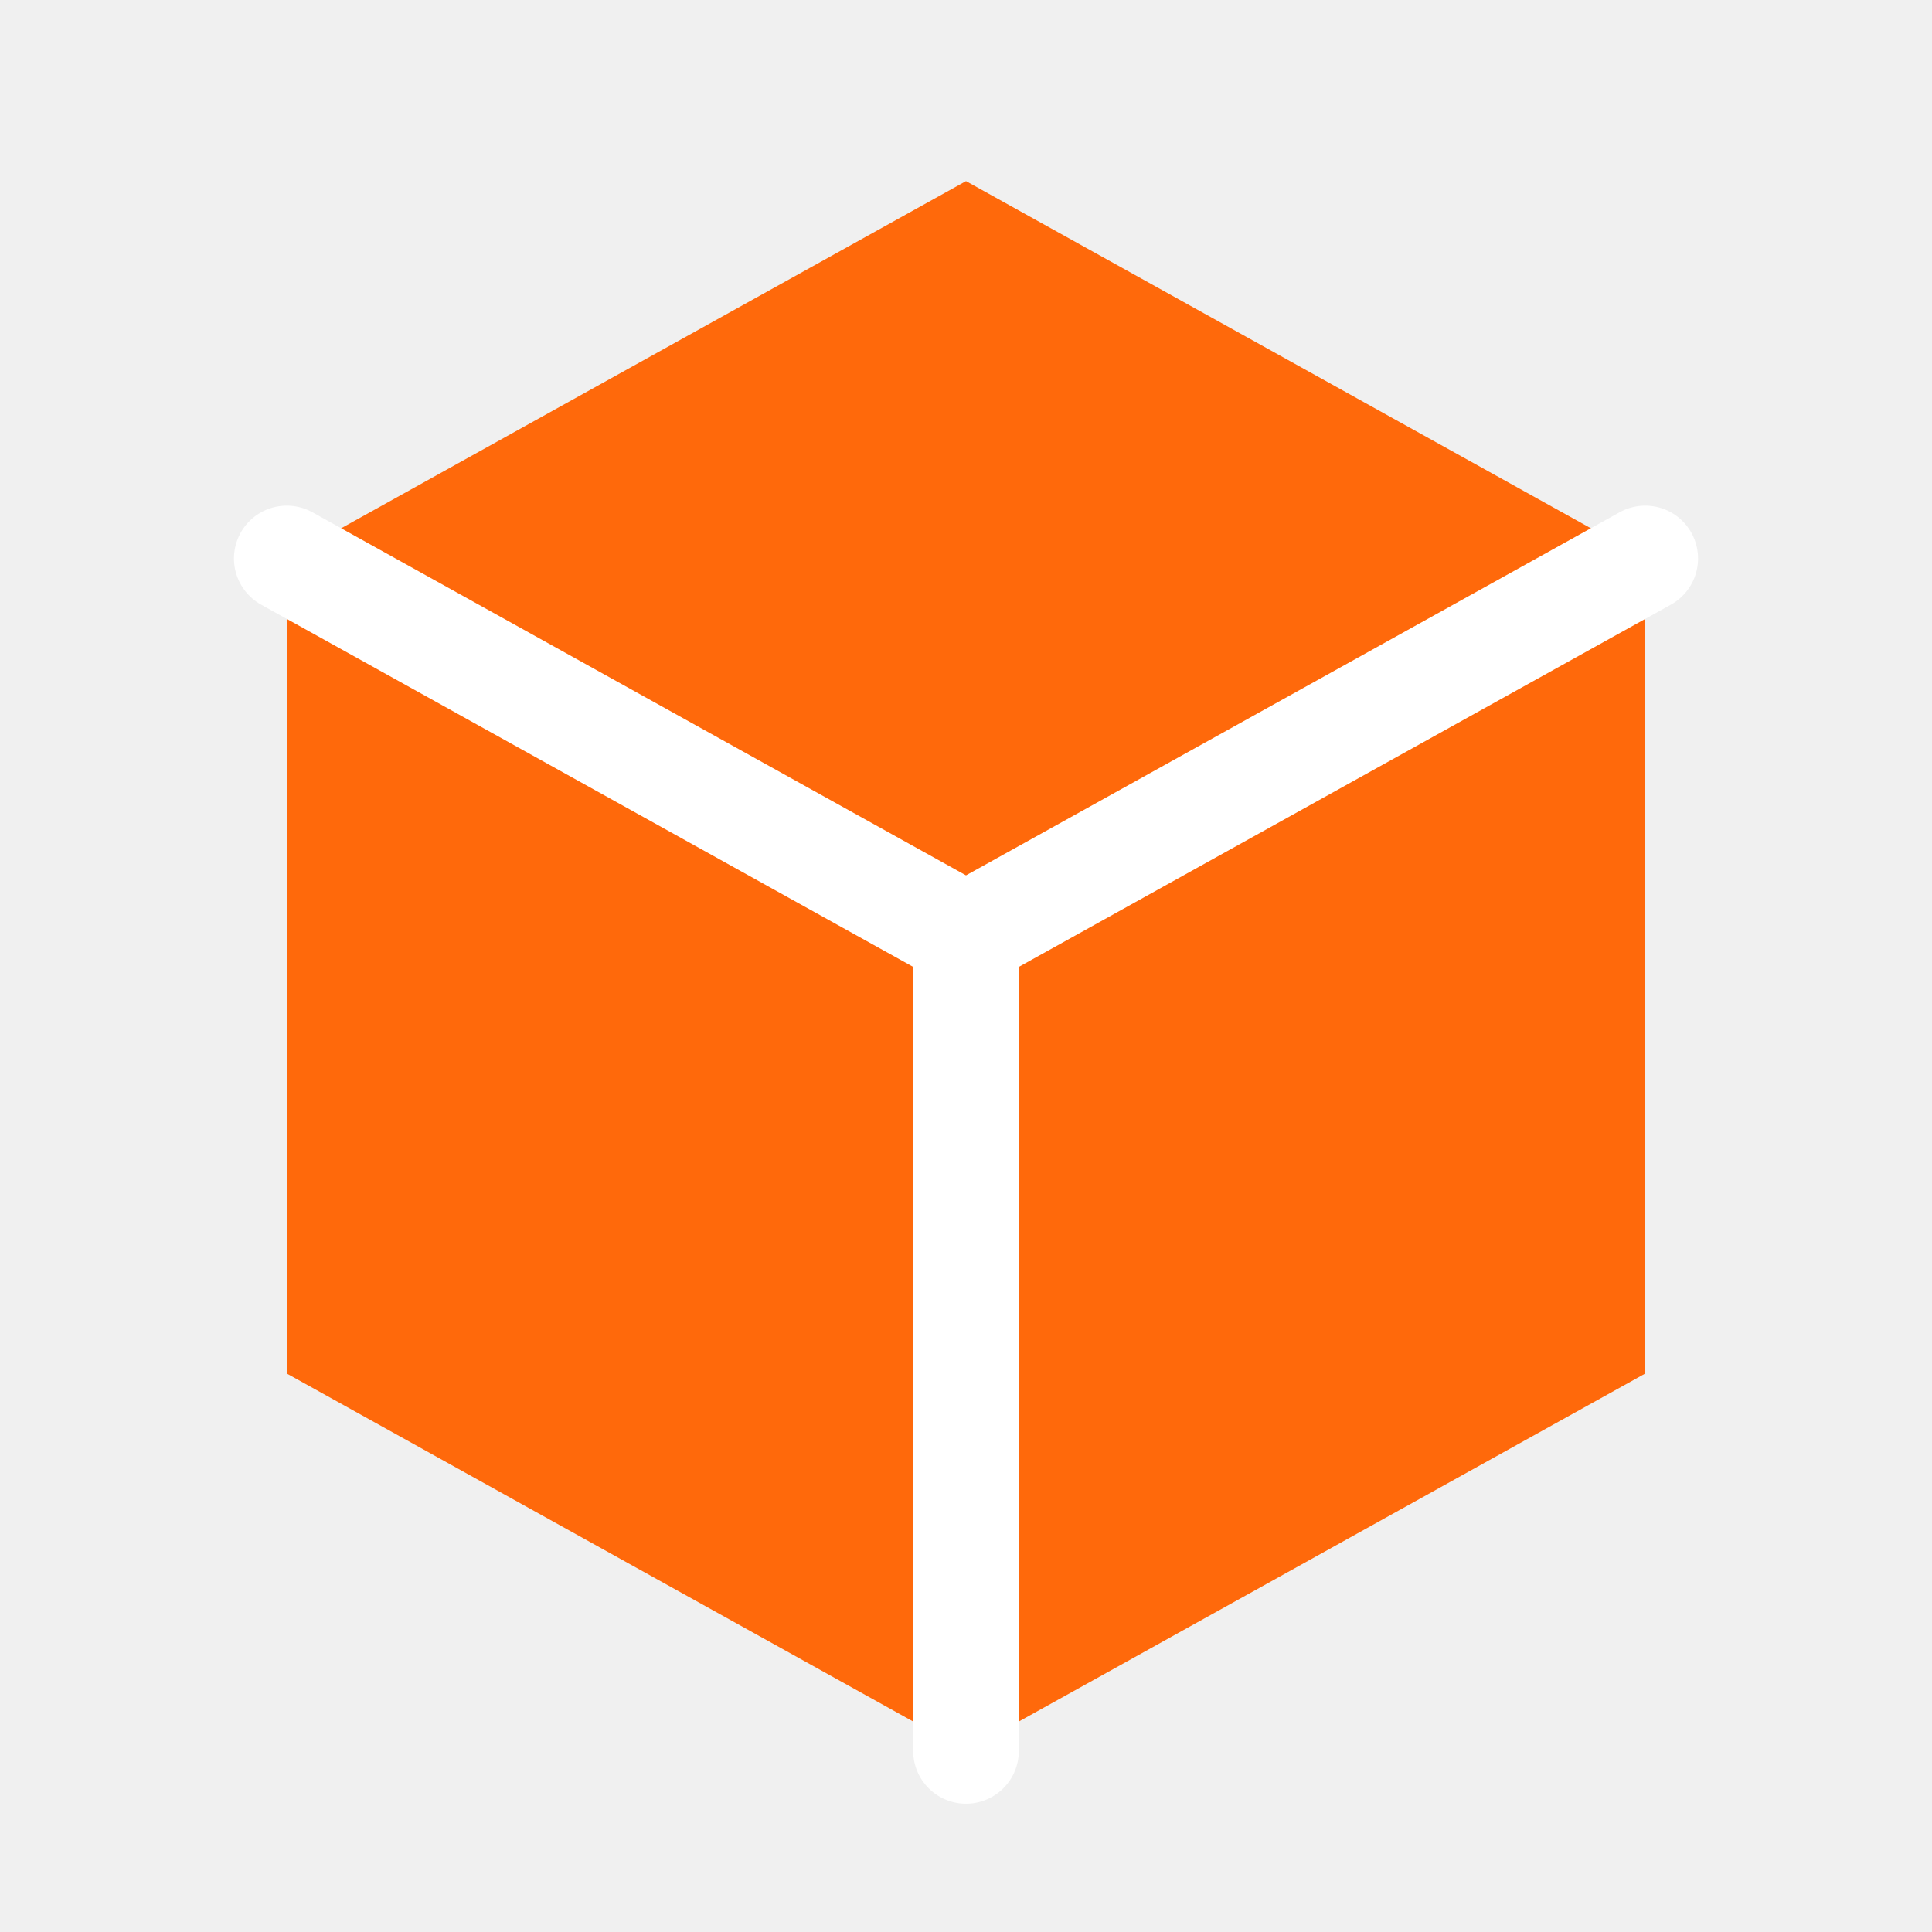
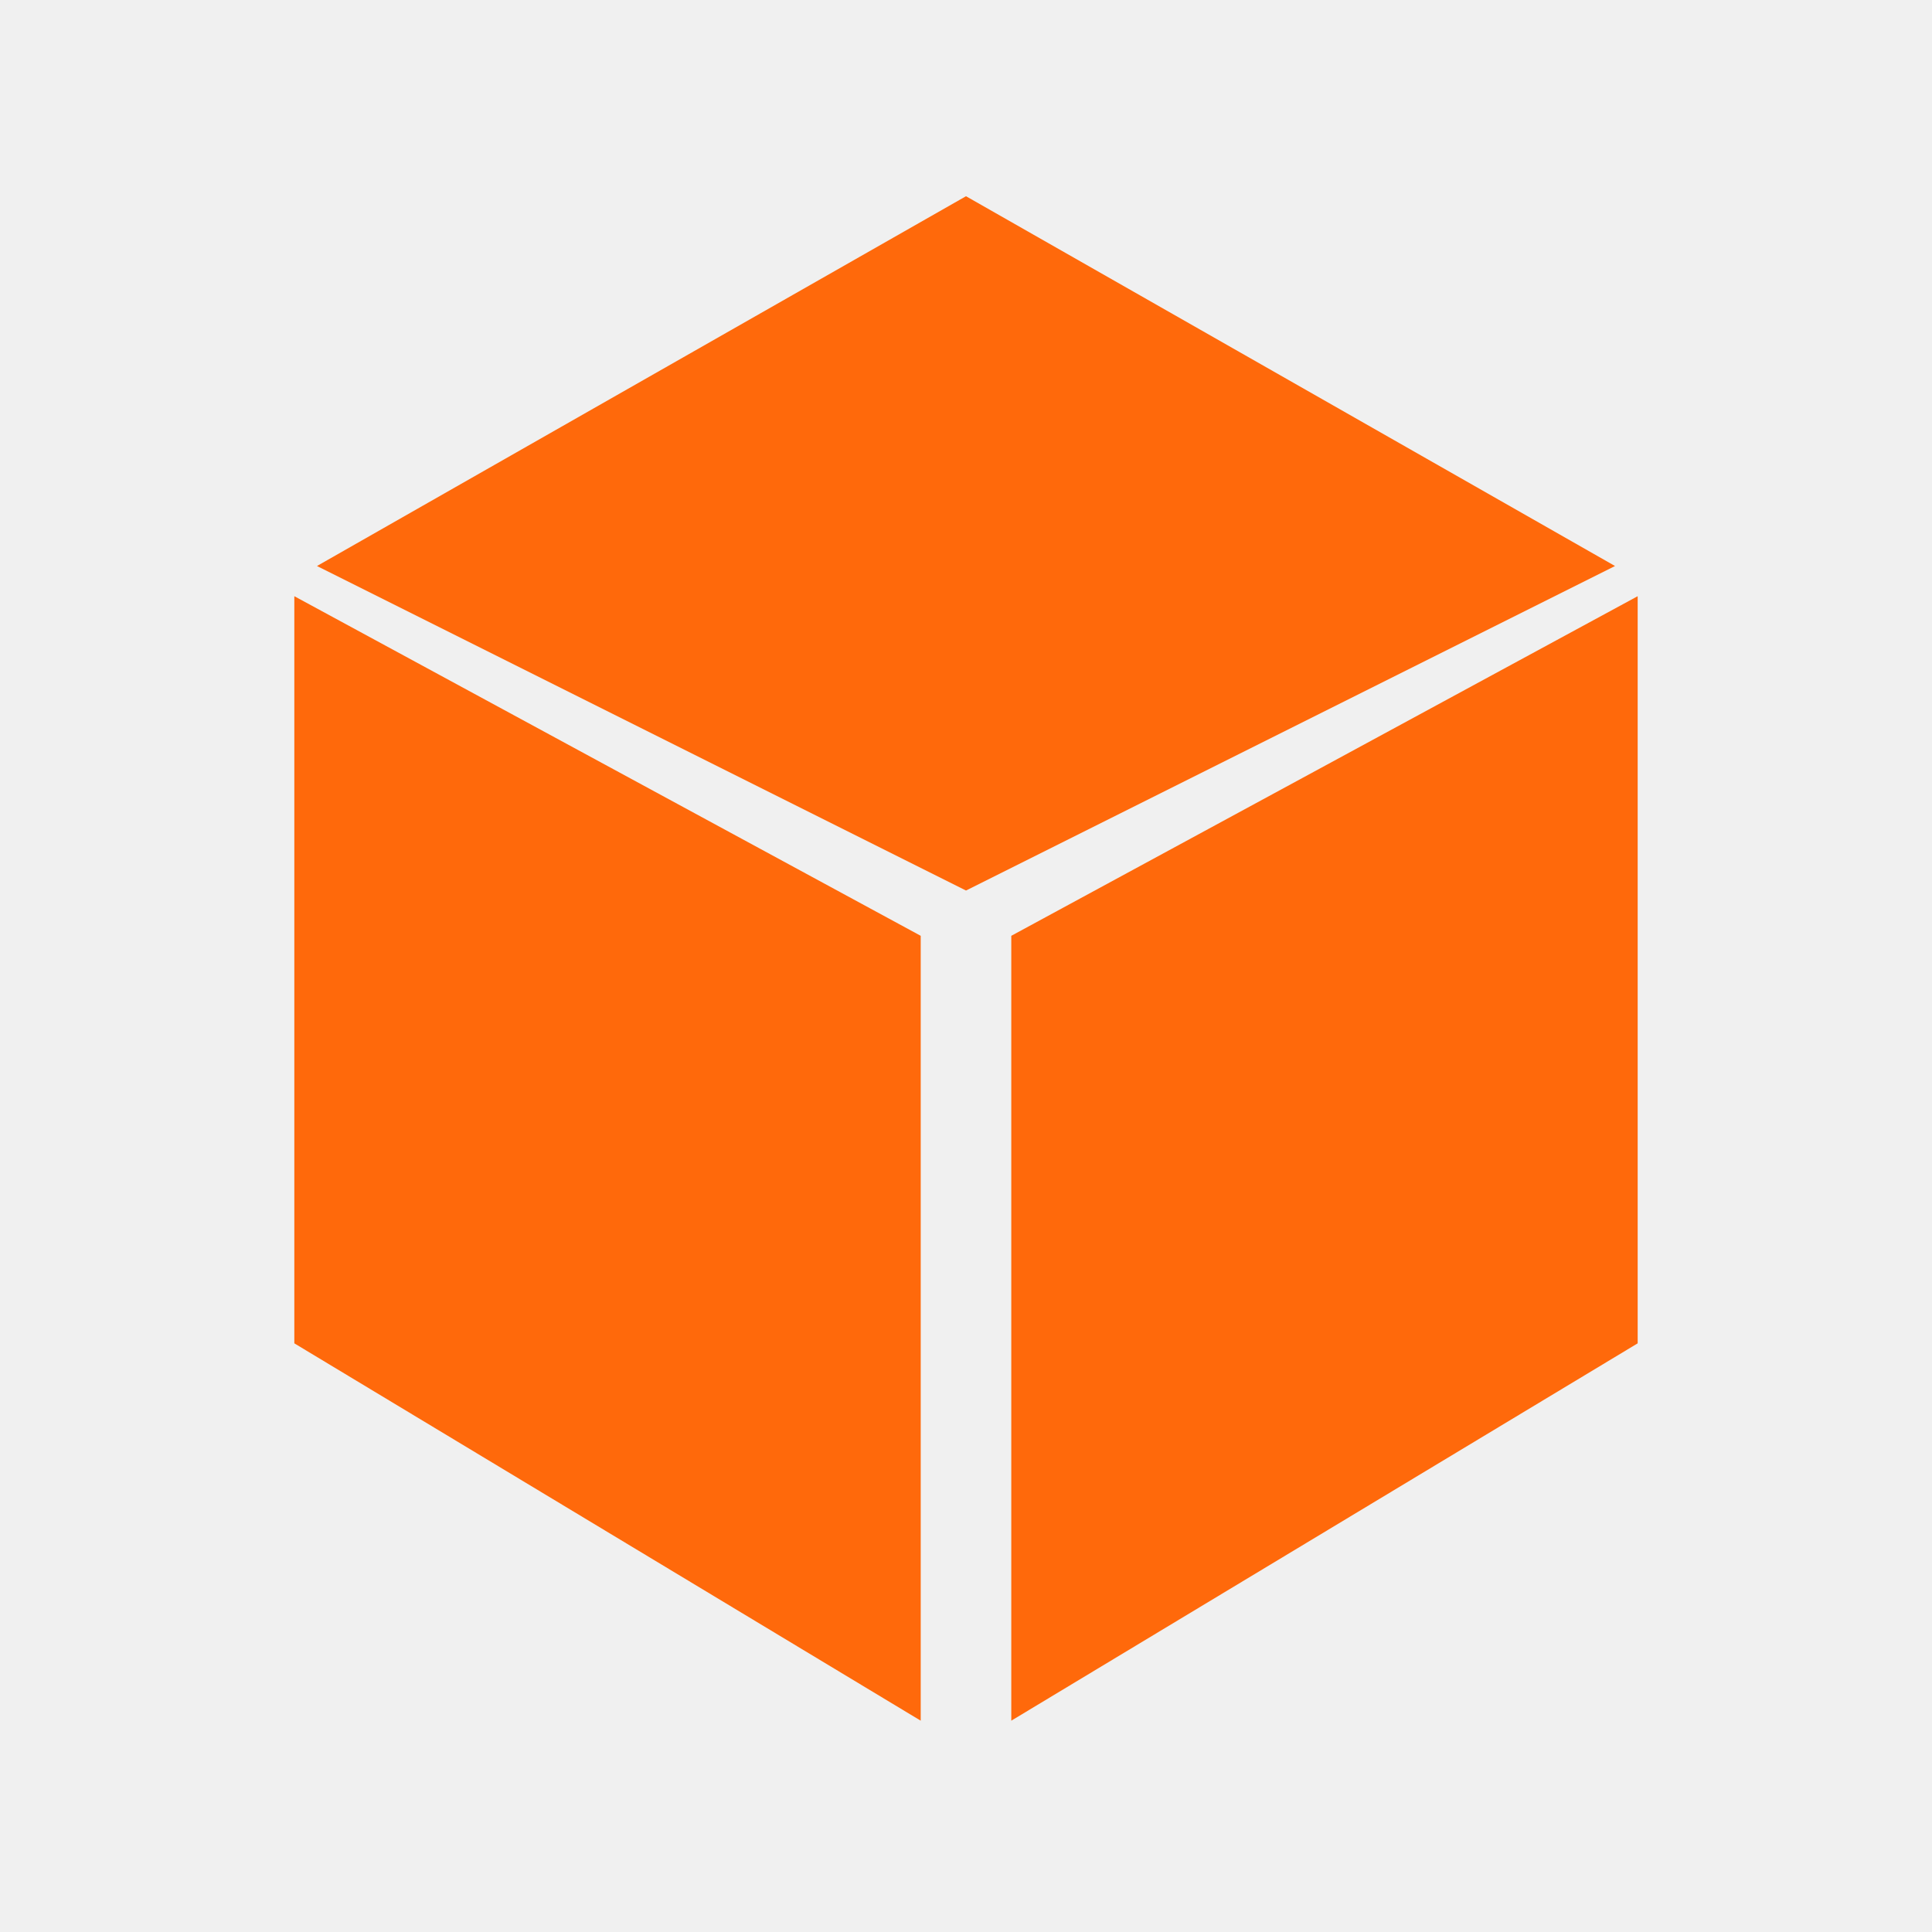
- <svg xmlns="http://www.w3.org/2000/svg" viewBox="0 0 256 256">
-   <path d="M128 24 L218 74 V182 L128 232 L38 182 V74 Z" fill="#FF690B" />
-   <path d="M38 74 L128 124 L218 74 M128 124 V232" fill="none" stroke="#ffffff" stroke-width="14" stroke-linecap="round" stroke-linejoin="round" />
+ <svg xmlns="http://www.w3.org/2000/svg" viewBox="0 0 256 256" fill="#FF690B">
+   <path d="M128 26 L214 75 L128 118 L42 75 Z" />
+   <path d="M39 79 L122 124 L122 228 L39 178 Z" />
+   <path d="M217 79 L134 124 L134 228 L217 178 Z" />
</svg>
